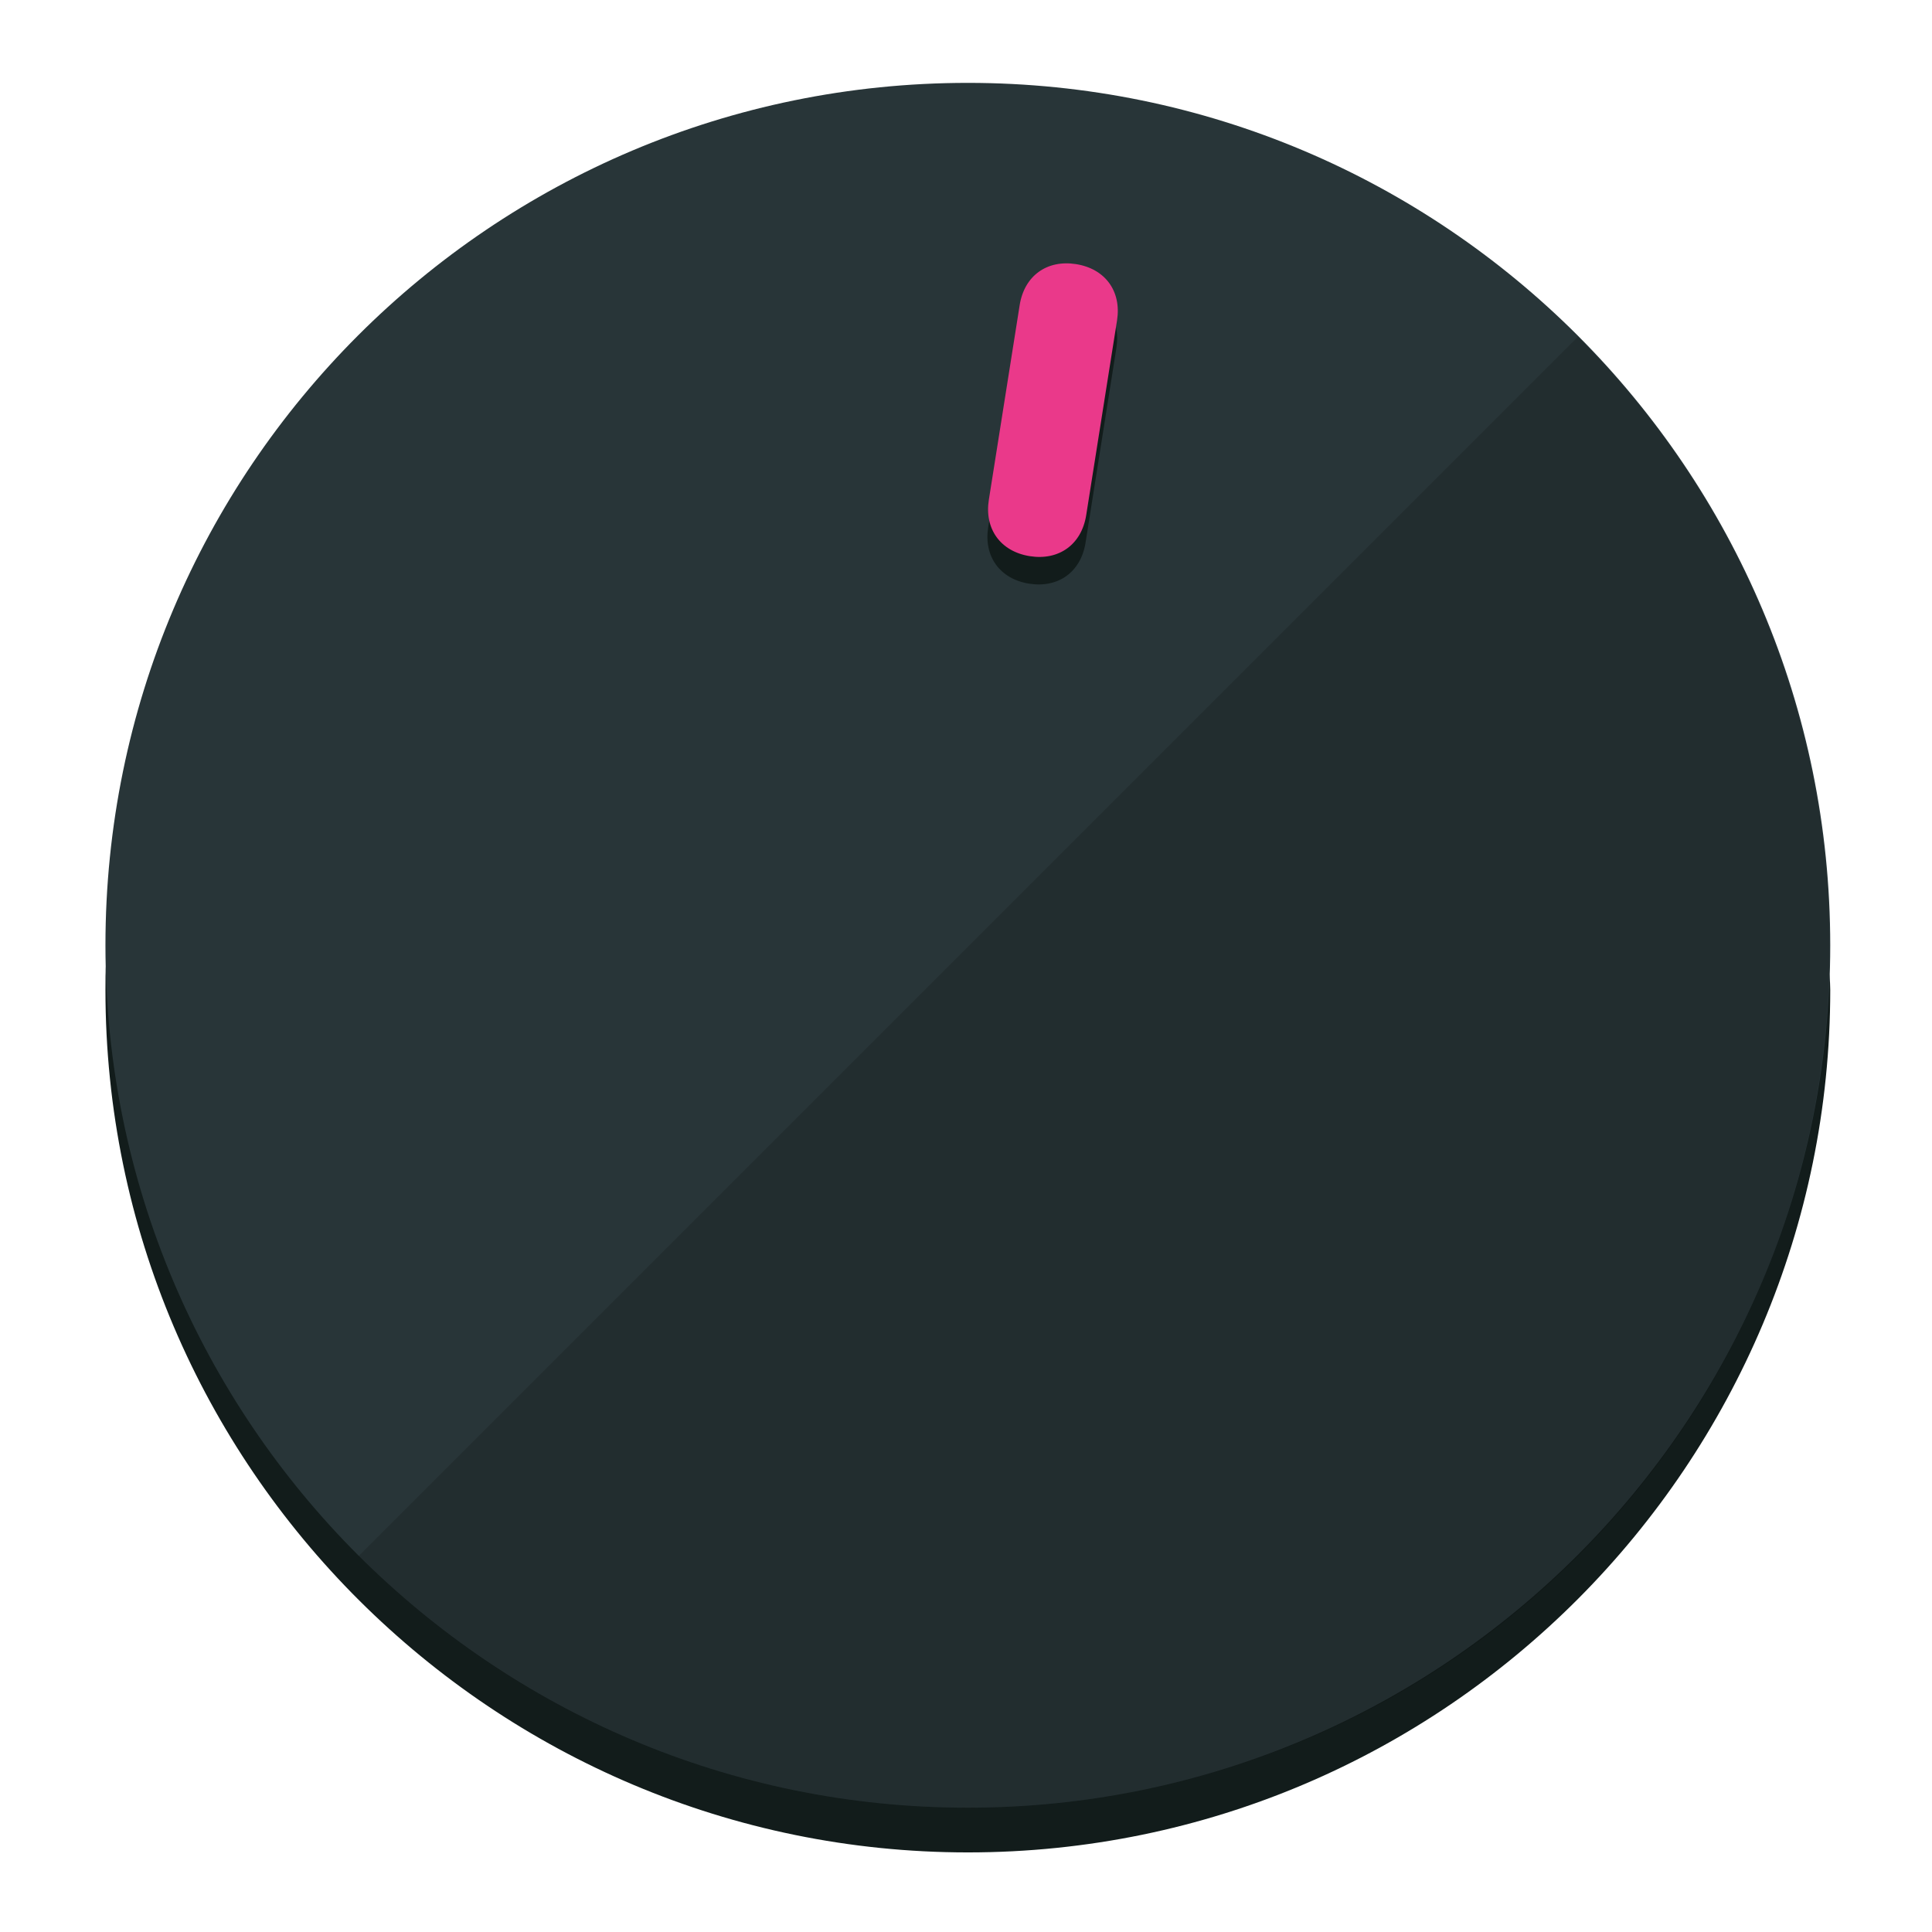
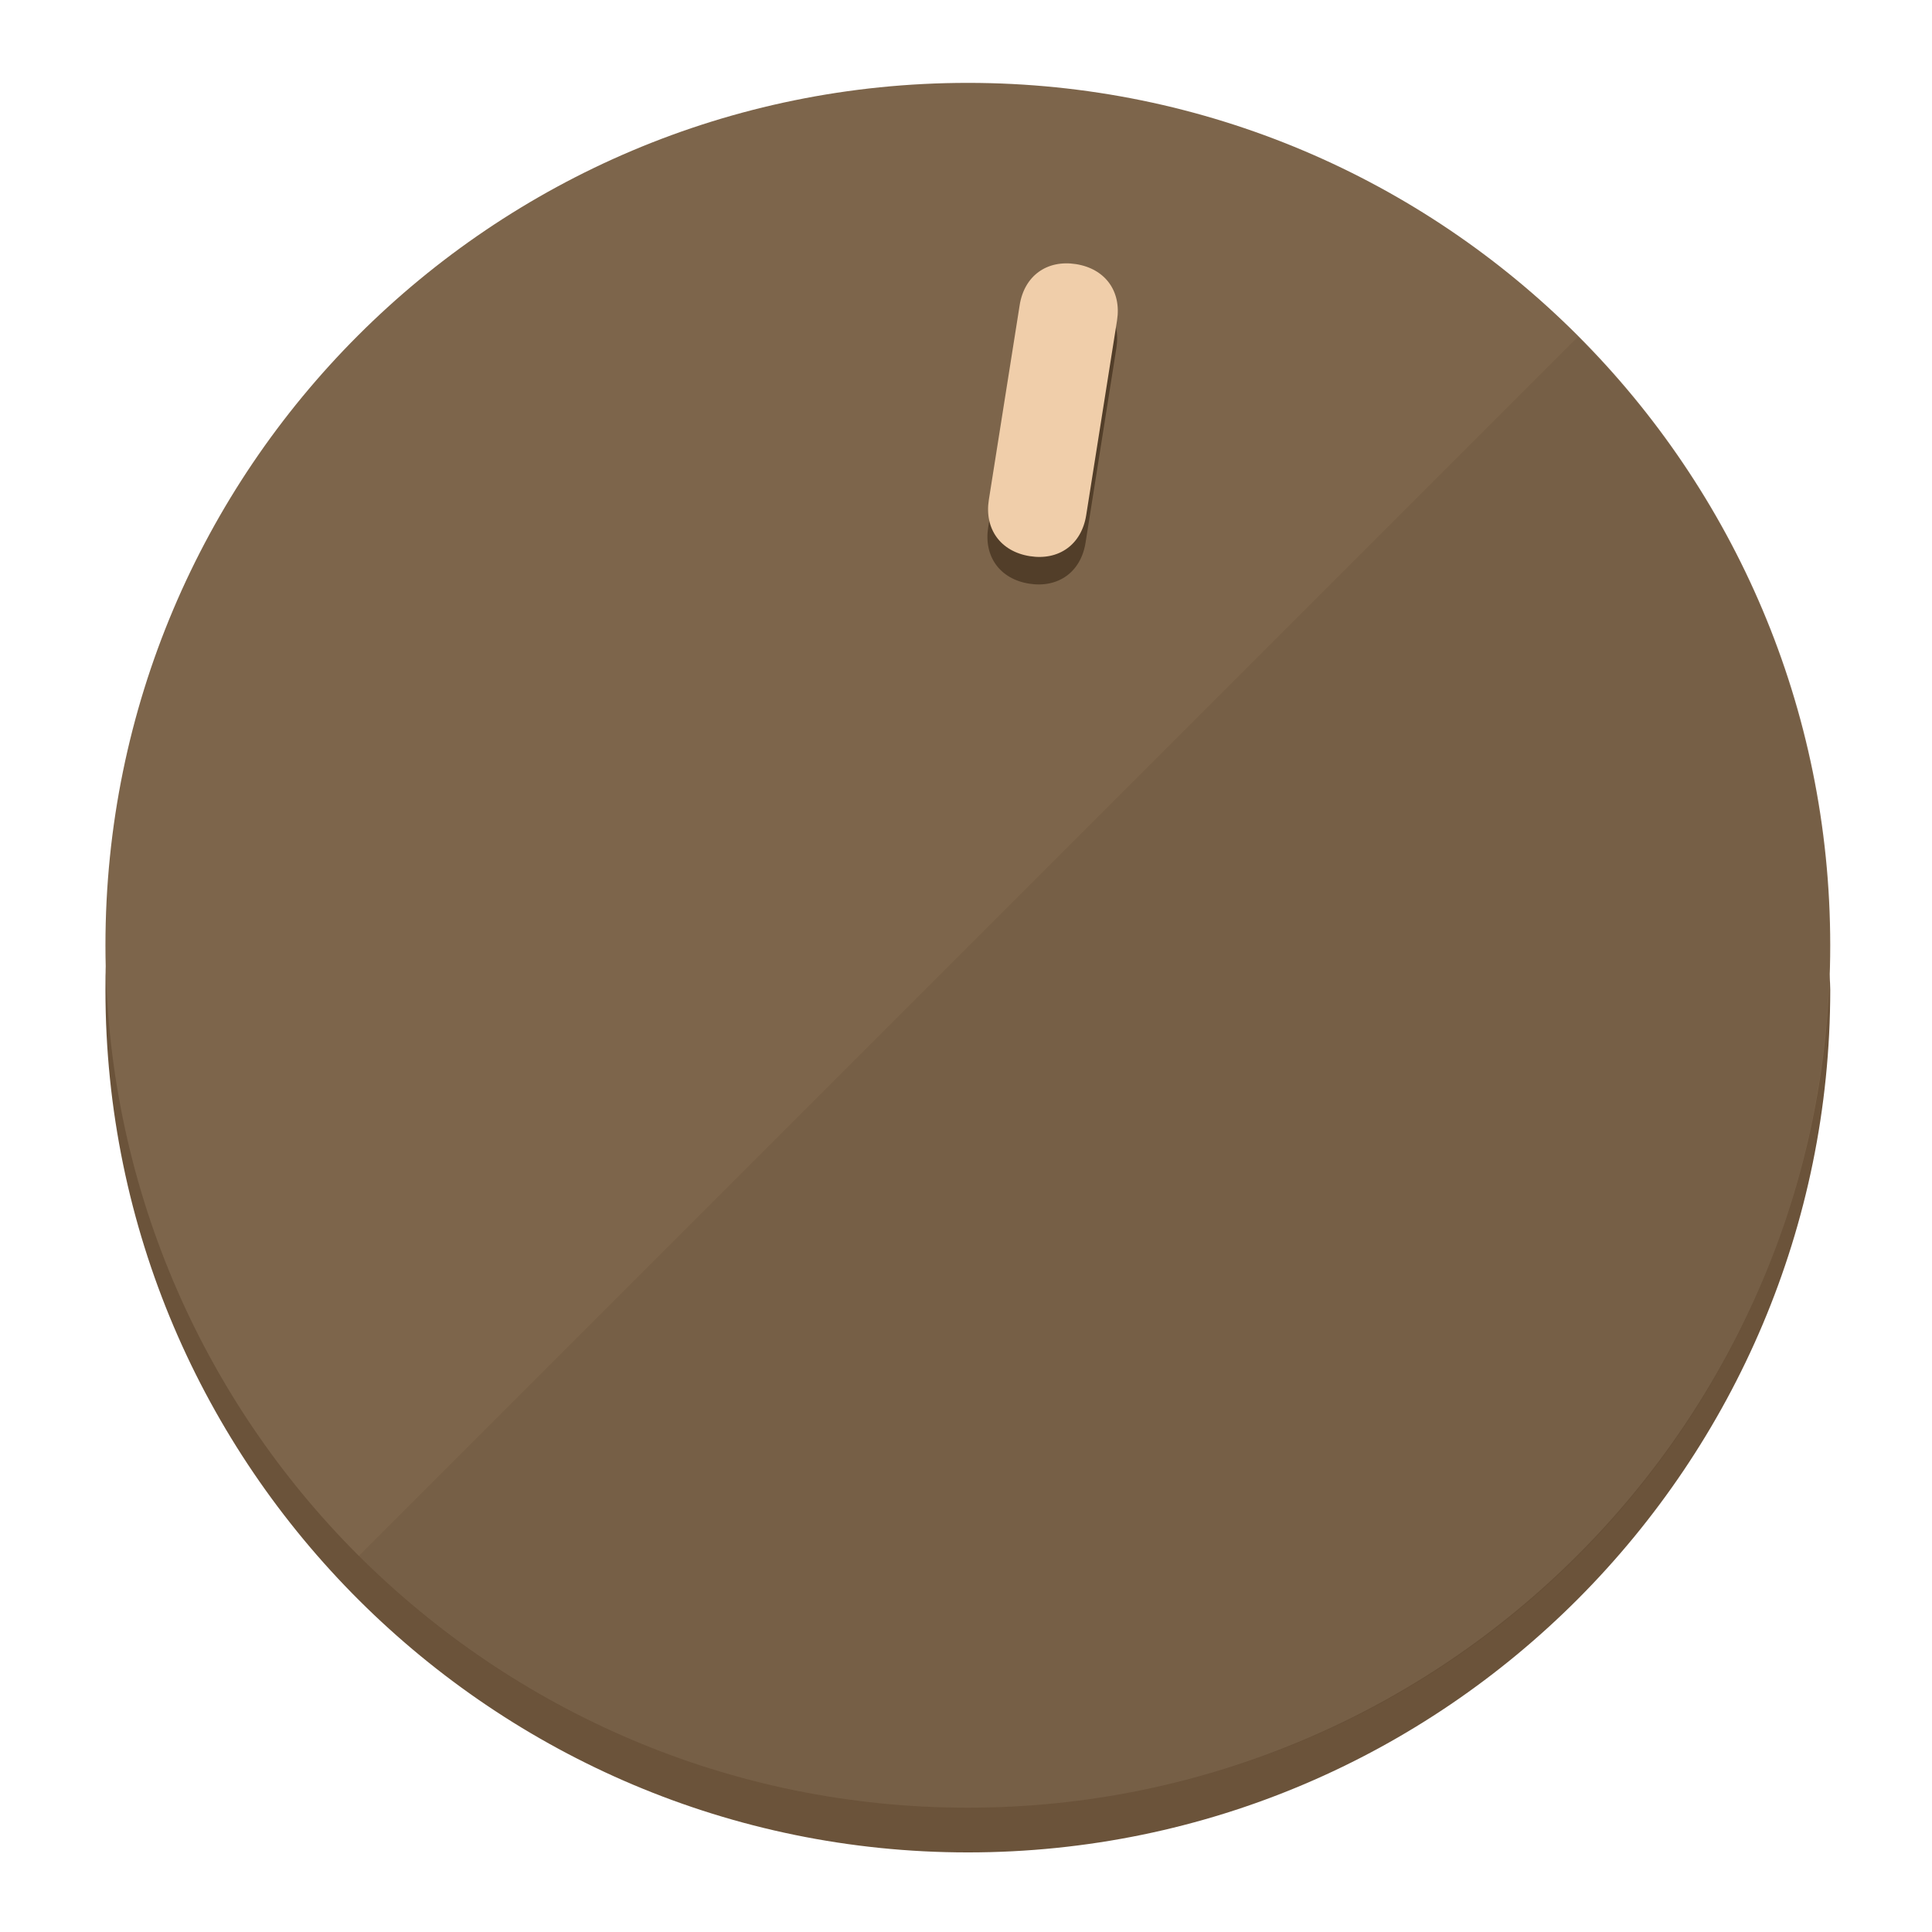
<svg xmlns="http://www.w3.org/2000/svg" height="120px" width="120px" version="1.1" id="Layer_1" viewBox="0 0 496.8 496.8" xml:space="preserve">
  <defs id="defs23" />
  <g id="g3158">
-     <path style="display:inline;fill:#121c1b;fill-opacity:1;stroke-width:1.584" d="m 248.875,445.92 c 116.582,0 212.89,-91.238 220.493,-205.286 0,5.069 1.267,8.87 1.267,13.939 0,121.651 -98.842,221.76 -221.76,221.76 -121.651,0 -221.76,-98.842 -221.76,-221.76 0,-5.069 0,-8.87 1.267,-13.939 7.603,114.048 103.91,205.286 220.493,205.286 z" id="path8" />
-     <circle style="display:inline;fill:#283538;fill-opacity:1;stroke-width:1.584" cx="248.875" cy="243.071" r="221.76" id="circle12" />
-     <path style="display:inline;fill:#000000;fill-opacity:0.154;stroke-width:1.587" d="m 405.744,86.606 c 86.308,86.308 86.308,227.193 0,313.5 -86.308,86.308 -227.193,86.308 -313.5,0" id="path14" />
+     <path style="display:inline;fill:#6B533A;fill-opacity:1;stroke-width:1.584" d="m 248.875,445.92 c 116.582,0 212.89,-91.238 220.493,-205.286 0,5.069 1.267,8.87 1.267,13.939 0,121.651 -98.842,221.76 -221.76,221.76 -121.651,0 -221.76,-98.842 -221.76,-221.76 0,-5.069 0,-8.87 1.267,-13.939 7.603,114.048 103.91,205.286 220.493,205.286 z" id="path8" />
+     <circle style="display:inline;fill:#7D654B;fill-opacity:1;stroke-width:1.584" cx="248.875" cy="243.071" r="221.76" id="circle12" />
+     <path style="display:inline;fill:#523E29;fill-opacity:0.154;stroke-width:1.587" d="m 405.744,86.606 c 86.308,86.308 86.308,227.193 0,313.5 -86.308,86.308 -227.193,86.308 -313.5,0" id="path14" />
  </g>
  <g id="g3198">
    <circle style="display:none;fill:#000000;fill-opacity:0;stroke-width:1.584" cx="283.513" cy="201.714" r="221.76" id="circle12-3" transform="rotate(9)" />
-     <path style="display:inline;fill:#121c1b;fill-opacity:1;stroke-width:1.584" d="m 279.14,139.552 c -1.189,7.51 -6.989,11.723 -14.498,10.534 v 0 c -7.51,-1.189 -11.723,-6.989 -10.534,-14.498 l 7.929,-50.064 c 1.189,-7.51 6.989,-11.723 14.498,-10.534 v 0 c 7.51,1.189 11.723,6.989 10.534,14.498 z" id="path3789" />
-     <path style="display:inline;fill:#ea398a;stroke-width:1.584" d="m 279.307,132.48 c -1.189,7.51 -6.989,11.723 -14.498,10.534 v 0 c -7.51,-1.189 -11.723,-6.989 -10.534,-14.498 l 7.929,-50.064 c 1.189,-7.51 6.989,-11.723 14.498,-10.534 v 0 c 7.51,1.189 11.723,6.989 10.534,14.498 z" id="path915" />
+     <path style="display:inline;fill:#523E29;fill-opacity:1;stroke-width:1.584" d="m 279.14,139.552 c -1.189,7.51 -6.989,11.723 -14.498,10.534 v 0 c -7.51,-1.189 -11.723,-6.989 -10.534,-14.498 l 7.929,-50.064 c 1.189,-7.51 6.989,-11.723 14.498,-10.534 v 0 c 7.51,1.189 11.723,6.989 10.534,14.498 z" id="path3789" />
+     <path style="display:inline;fill:#F0CEAA;stroke-width:1.584" d="m 279.307,132.48 c -1.189,7.51 -6.989,11.723 -14.498,10.534 v 0 c -7.51,-1.189 -11.723,-6.989 -10.534,-14.498 l 7.929,-50.064 c 1.189,-7.51 6.989,-11.723 14.498,-10.534 v 0 c 7.51,1.189 11.723,6.989 10.534,14.498 z" id="path915" />
  </g>
</svg>
